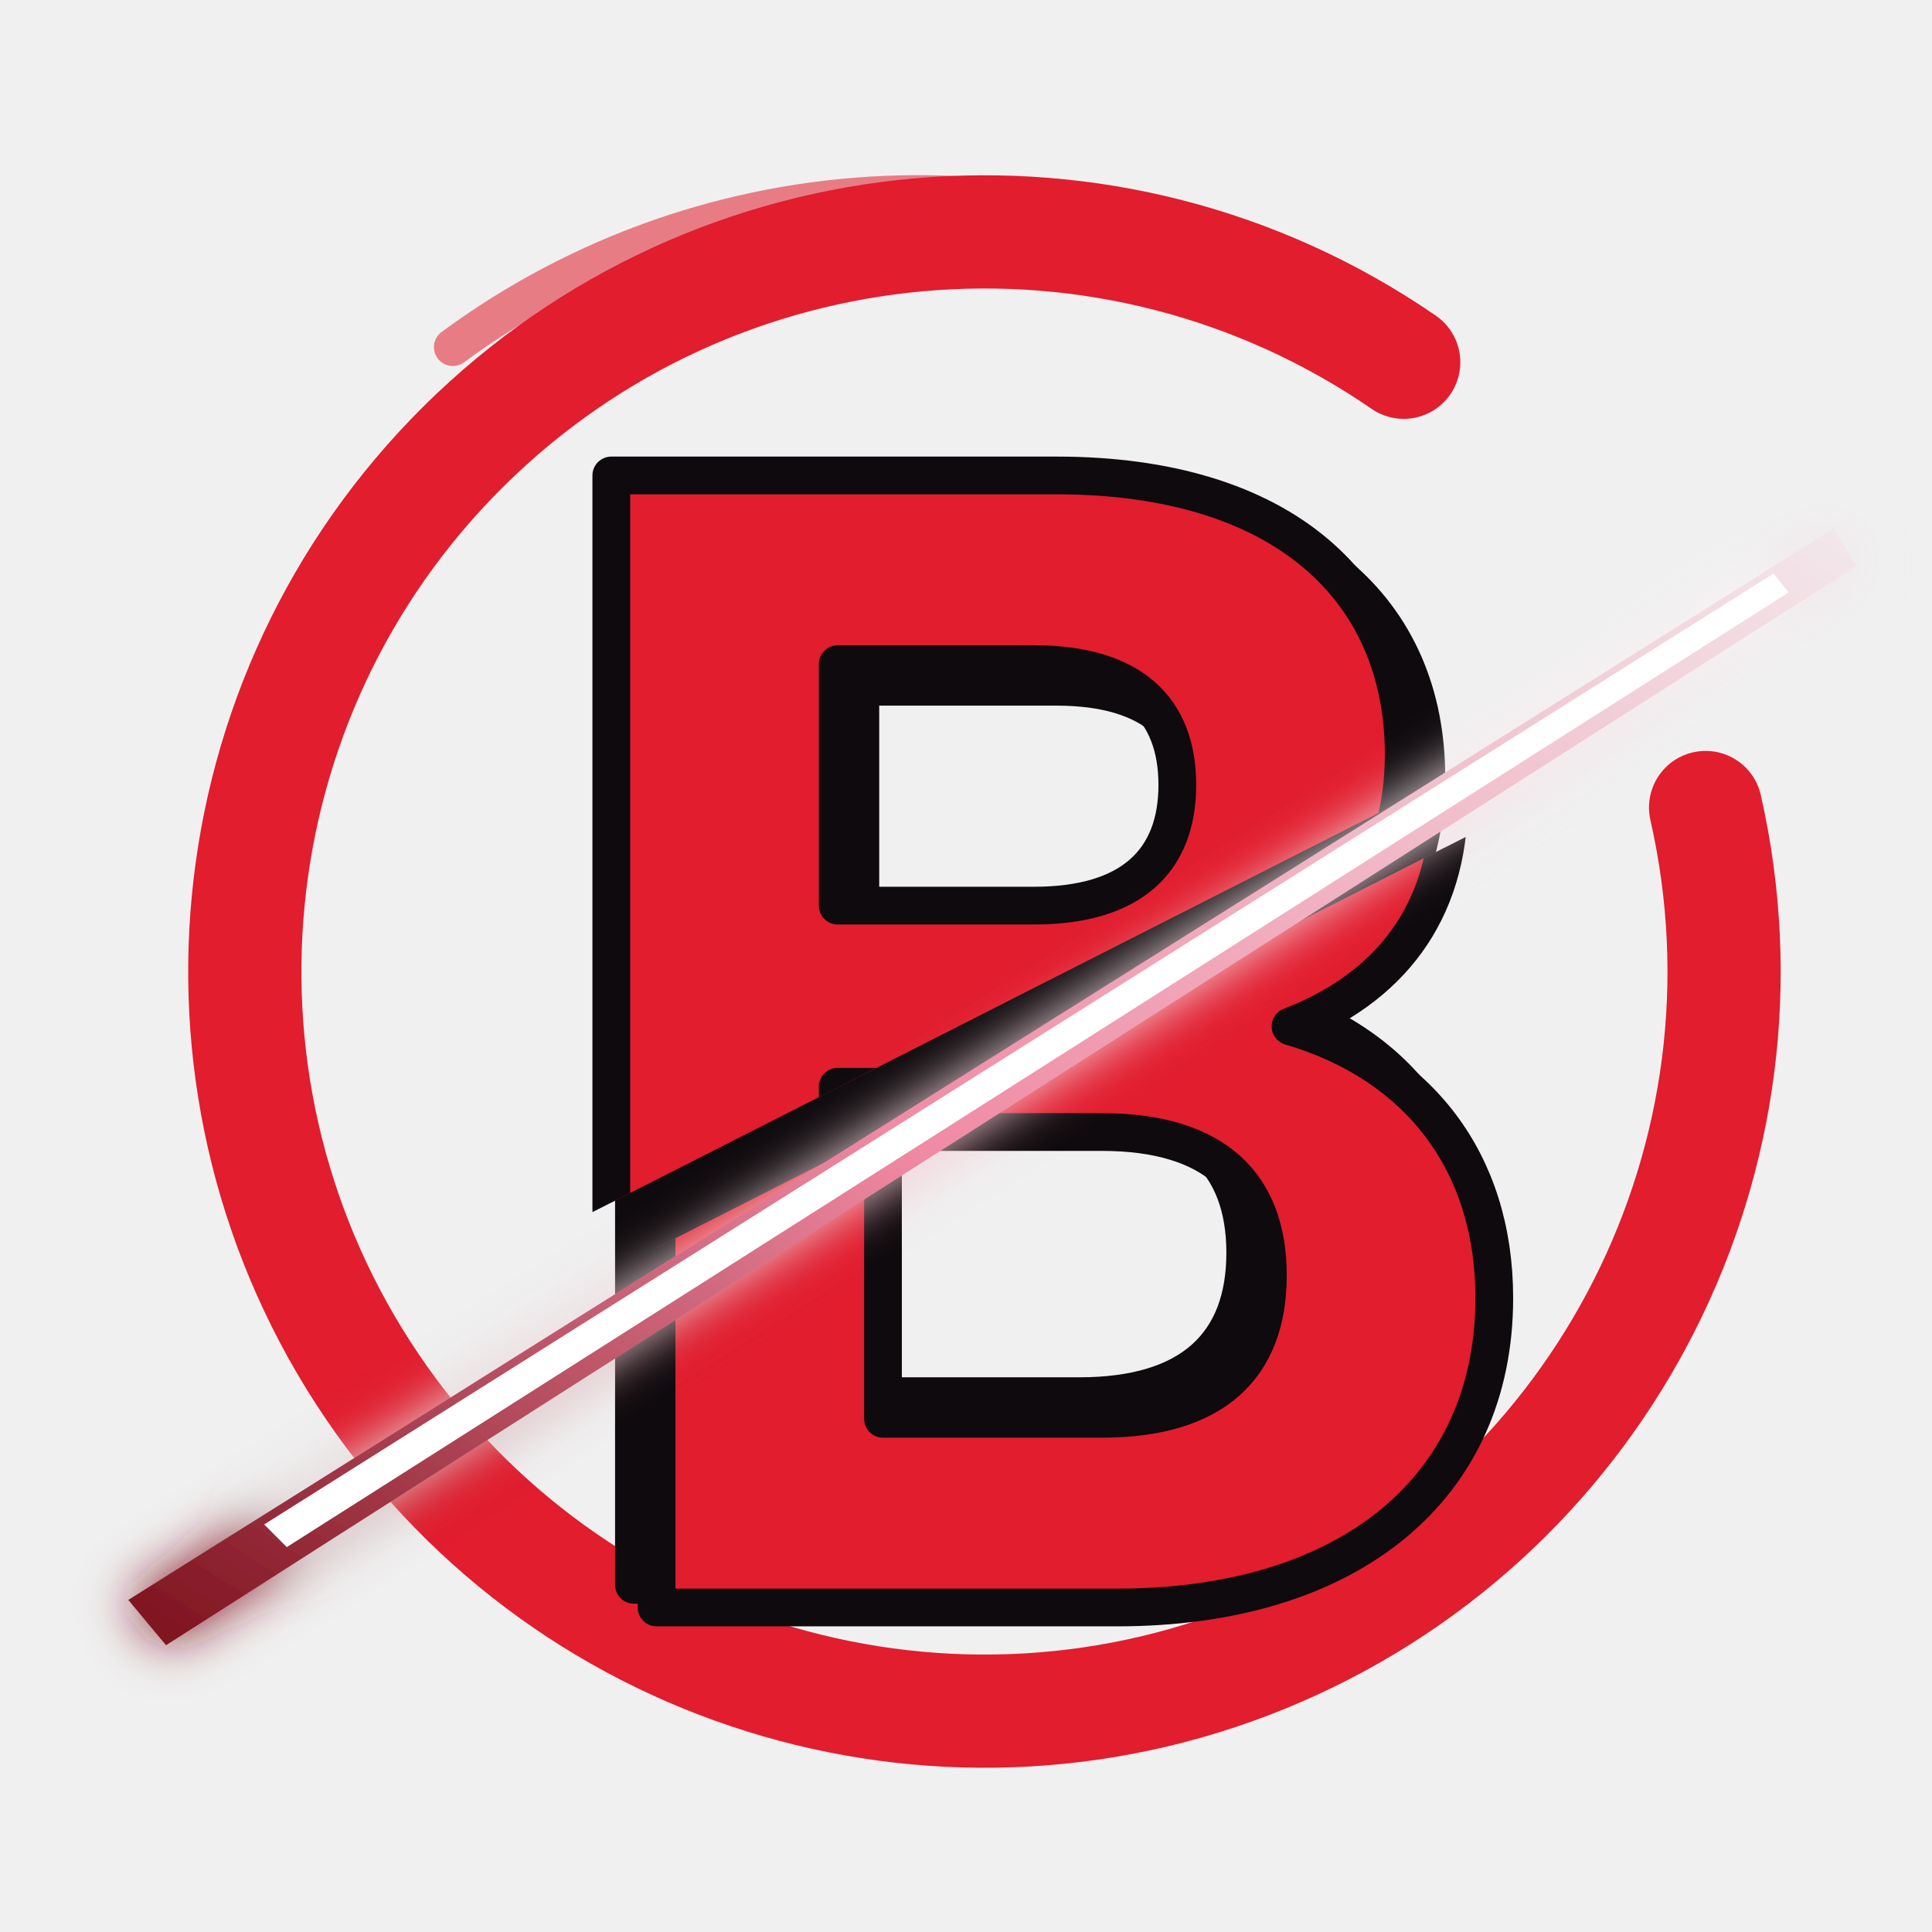
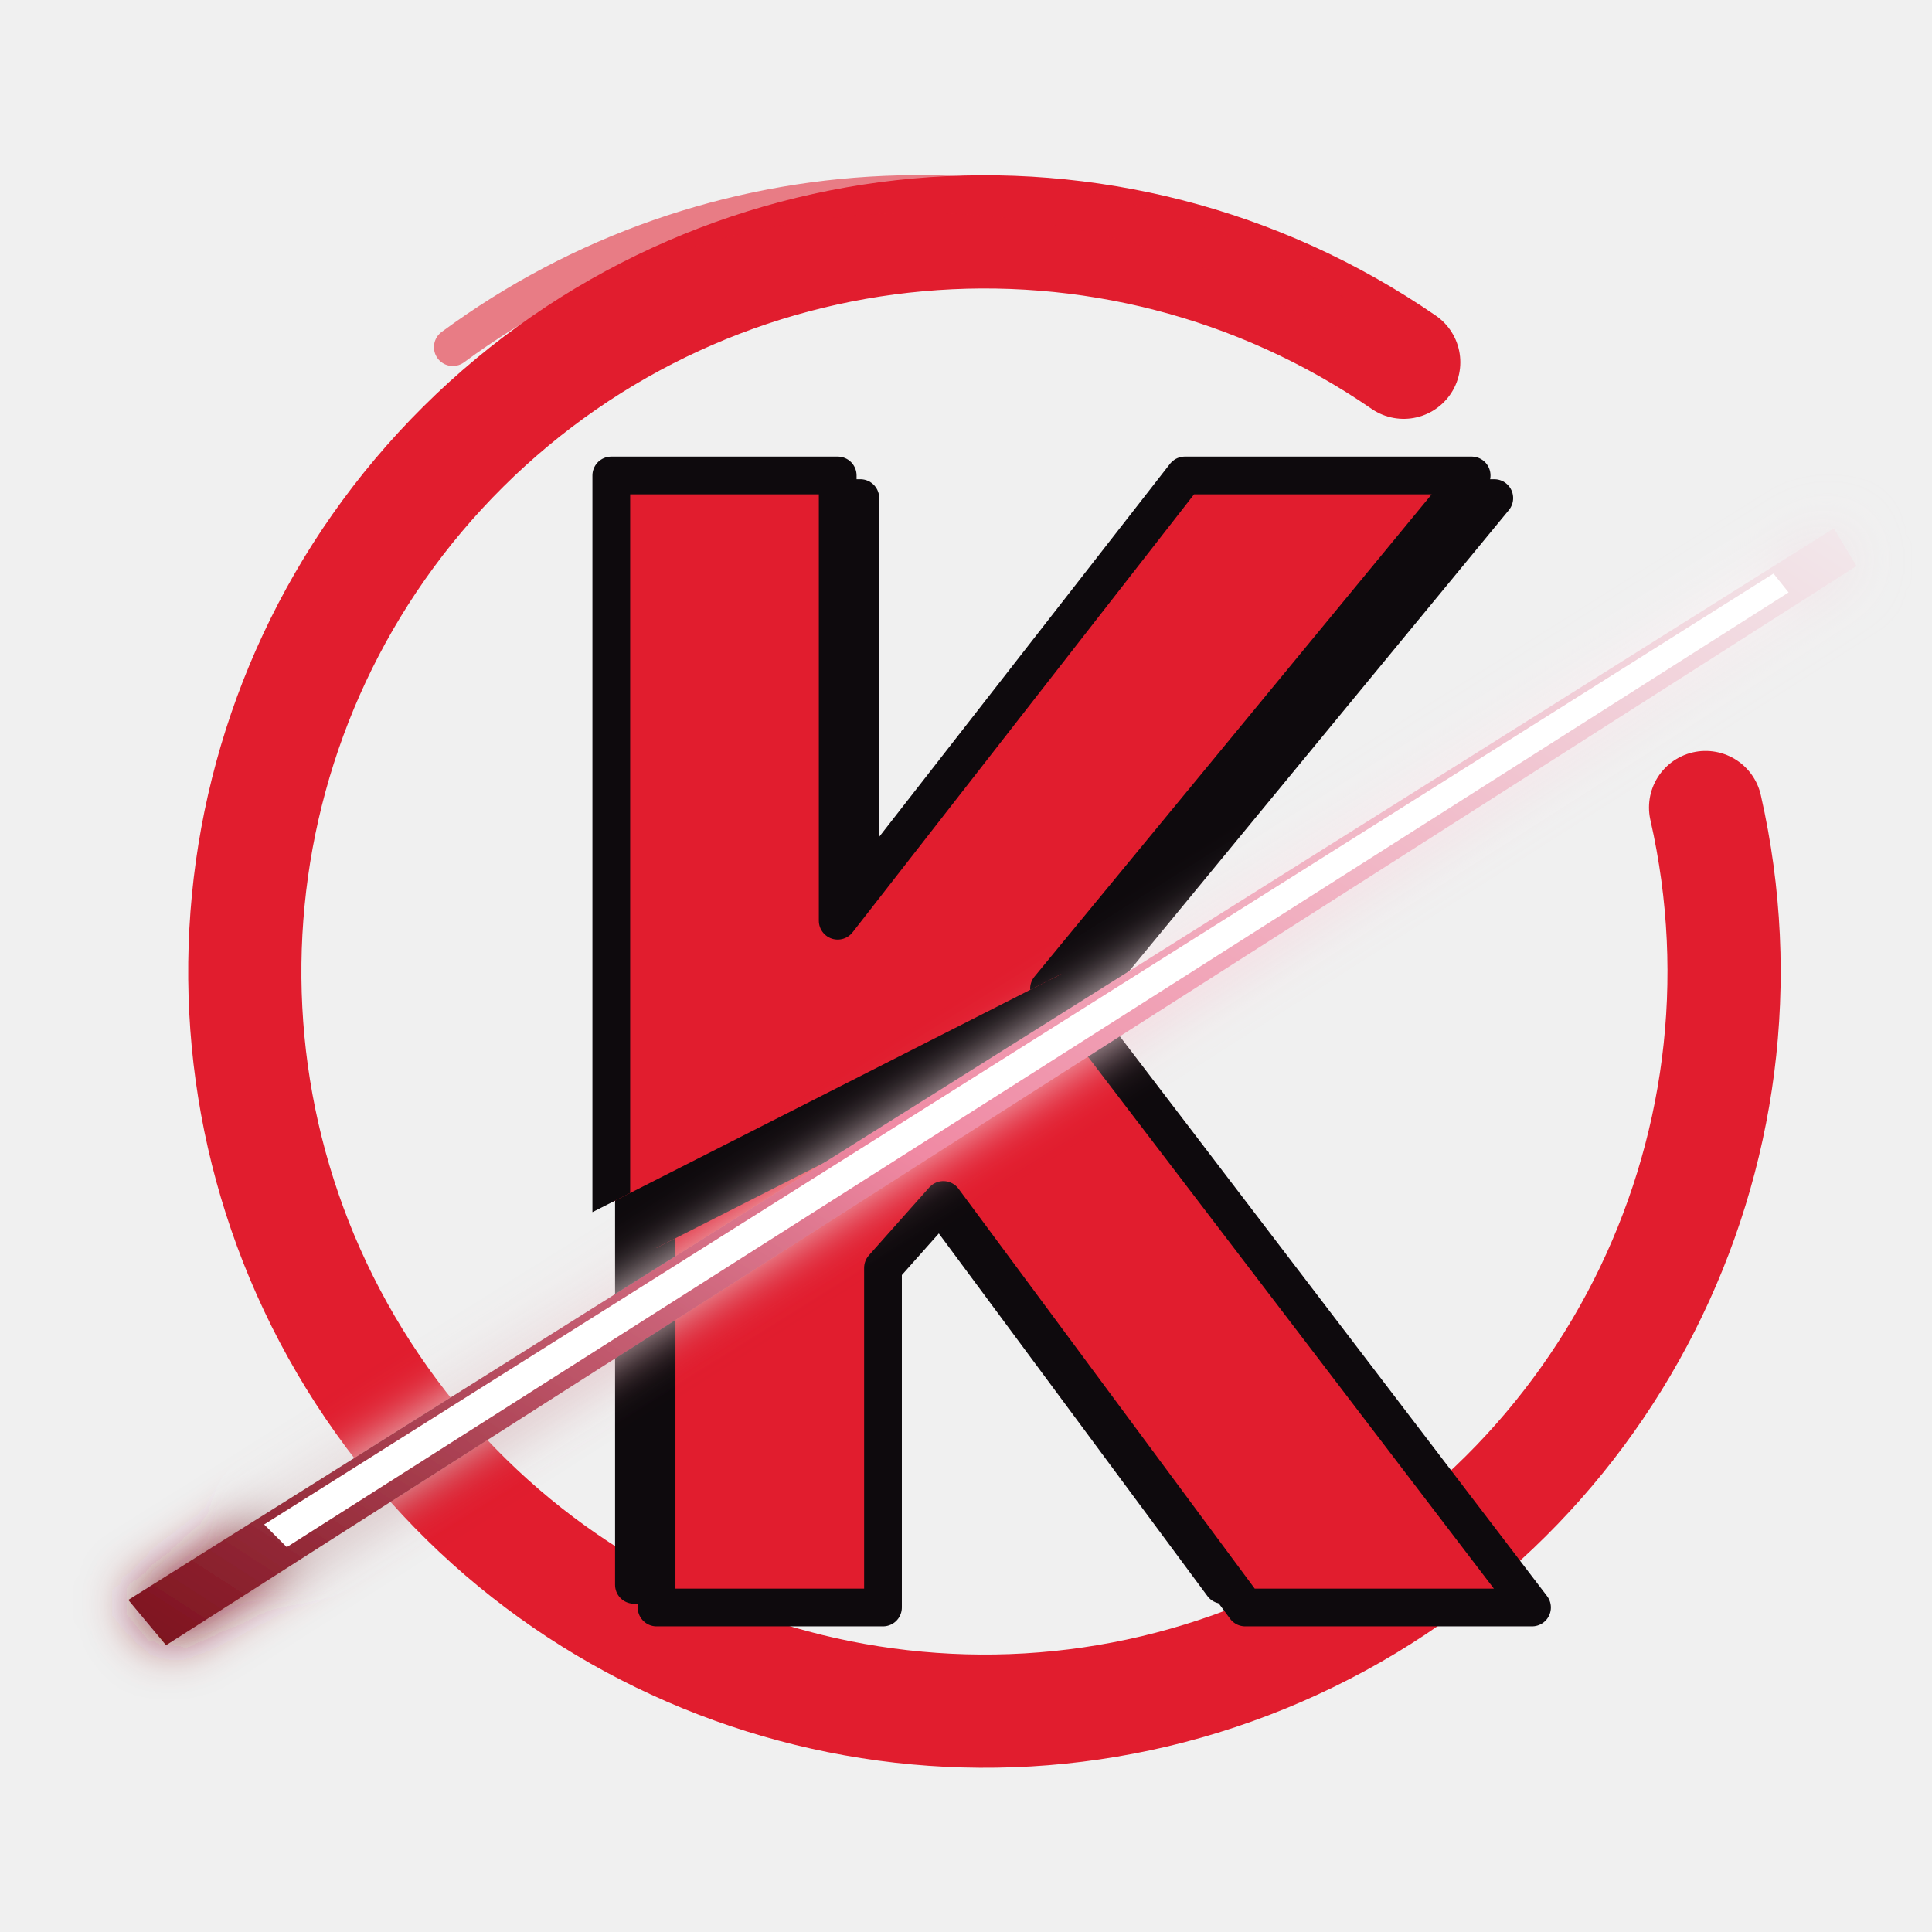
<svg xmlns="http://www.w3.org/2000/svg" viewBox="0 0 512 512" width="512" height="512">
  <defs>
    <linearGradient id="slash" x1="0" y1="1" x2="1" y2="0">
      <stop offset="0" stop-color="#7A0F1A" />
      <stop offset="0.45" stop-color="#F08AA4" />
      <stop offset="1" stop-color="#F2E9EC" />
    </linearGradient>
    <filter id="glow" x="-30%" y="-30%" width="160%" height="160%">
      <feGaussianBlur stdDeviation="7" result="b" />
      <feMerge>
        <feMergeNode in="b" />
        <feMergeNode in="SourceGraphic" />
      </feMerge>
    </filter>
    <clipPath id="upper">
      <polygon points="0,0 512,0 512,150 0,410" />
    </clipPath>
    <clipPath id="lower">
      <polygon points="0,410 512,150 512,512 0,512" />
    </clipPath>
  </defs>
  <path d="M372 96 A196 196 0 1 0 452 214" fill="none" stroke="#E11D2E" stroke-width="30" stroke-linecap="round" />
  <path d="M352 82 A208 208 0 0 0 120 92" fill="none" stroke="#E11D2E" stroke-width="10" stroke-linecap="round" opacity="0.55" />
-   <g id="B">
-     <path fill="#0E0A0D" stroke="#0E0A0D" stroke-width="10" stroke-linejoin="round" d="M168 132 H286 C346 132 378 162 378 206 C378 236 362 256 336 266          C370 276 390 302 390 338 C390 388 352 420 290 420 H168 Z          M228 182 V246 H280 C306 246 318 234 318 214 C318 194 306 182 280 182 Z          M228 294 V370 H286 C316 370 330 356 330 332 C330 308 316 294 286 294 Z" />
+   <g id="K">
+     <path fill="#0E0A0D" stroke="#0E0A0D" stroke-width="10" stroke-linejoin="round" d="M168 132 H228 V250 L320 132 H396 L284 268 L400 420 H324 L244 312 L228 330 V420 H168 Z" />
  </g>
  <g clip-path="url(#upper)" transform="translate(-6,-6)">
-     <path fill="#E11D2E" stroke="#0E0A0D" stroke-width="10" stroke-linejoin="round" d="M168 132 H286 C346 132 378 162 378 206 C378 236 362 256 336 266          C370 276 390 302 390 338 C390 388 352 420 290 420 H168 Z          M228 182 V246 H280 C306 246 318 234 318 214 C318 194 306 182 280 182 Z          M228 294 V370 H286 C316 370 330 356 330 332 C330 308 316 294 286 294 Z" />
+     <path fill="#E11D2E" stroke="#0E0A0D" stroke-width="10" stroke-linejoin="round" d="M168 132 H228 V250 L320 132 H396 L284 268 L400 420 H324 L244 312 L228 330 V420 H168 Z" />
  </g>
  <g clip-path="url(#lower)" transform="translate(6,6)">
-     <path fill="#E11D2E" stroke="#0E0A0D" stroke-width="10" stroke-linejoin="round" d="M168 132 H286 C346 132 378 162 378 206 C378 236 362 256 336 266          C370 276 390 302 390 338 C390 388 352 420 290 420 H168 Z          M228 182 V246 H280 C306 246 318 234 318 214 C318 194 306 182 280 182 Z          M228 294 V370 H286 C316 370 330 356 330 332 C330 308 316 294 286 294 Z" />
+     <path fill="#E11D2E" stroke="#0E0A0D" stroke-width="10" stroke-linejoin="round" d="M168 132 H228 V250 L320 132 H396 L284 268 L400 420 H324 L244 312 L228 330 V420 H168 Z" />
  </g>
  <g filter="url(#glow)">
    <polygon points="34,424 486,140 492,150 44,436" fill="url(#slash)" />
    <polygon points="70,404 470,152 474,157 76,410" fill="#ffffff" />
  </g>
</svg>
